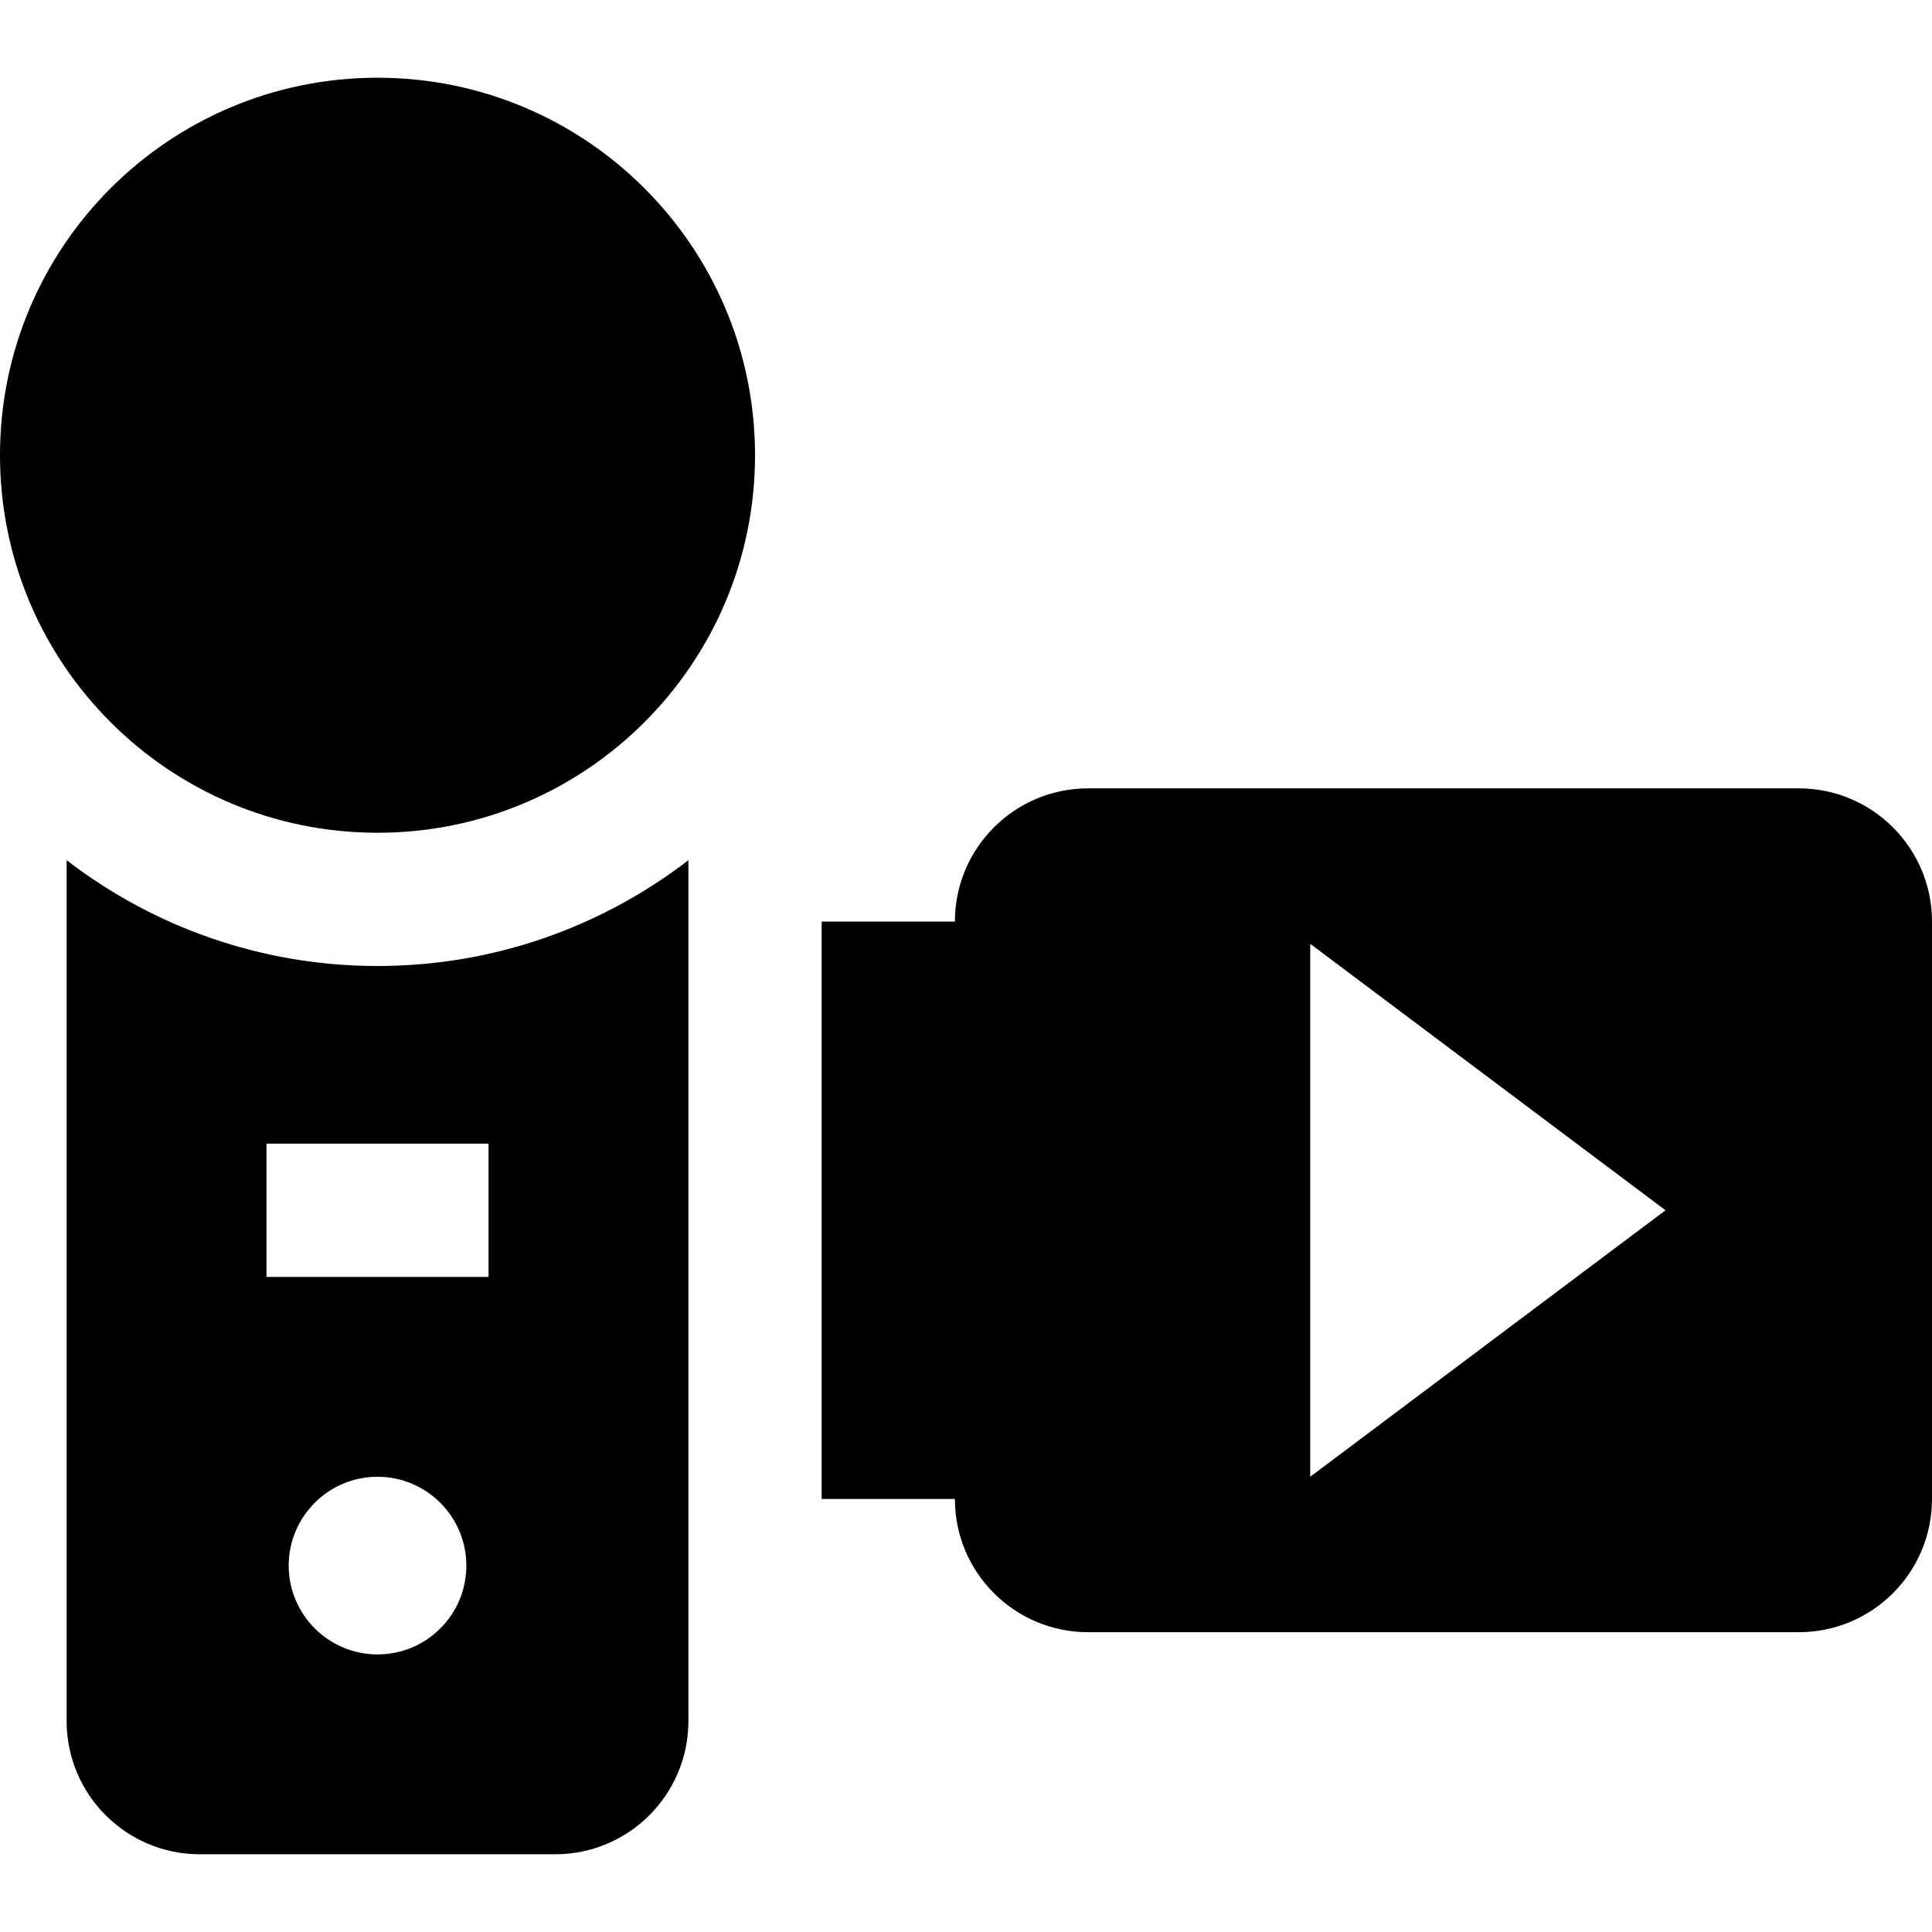
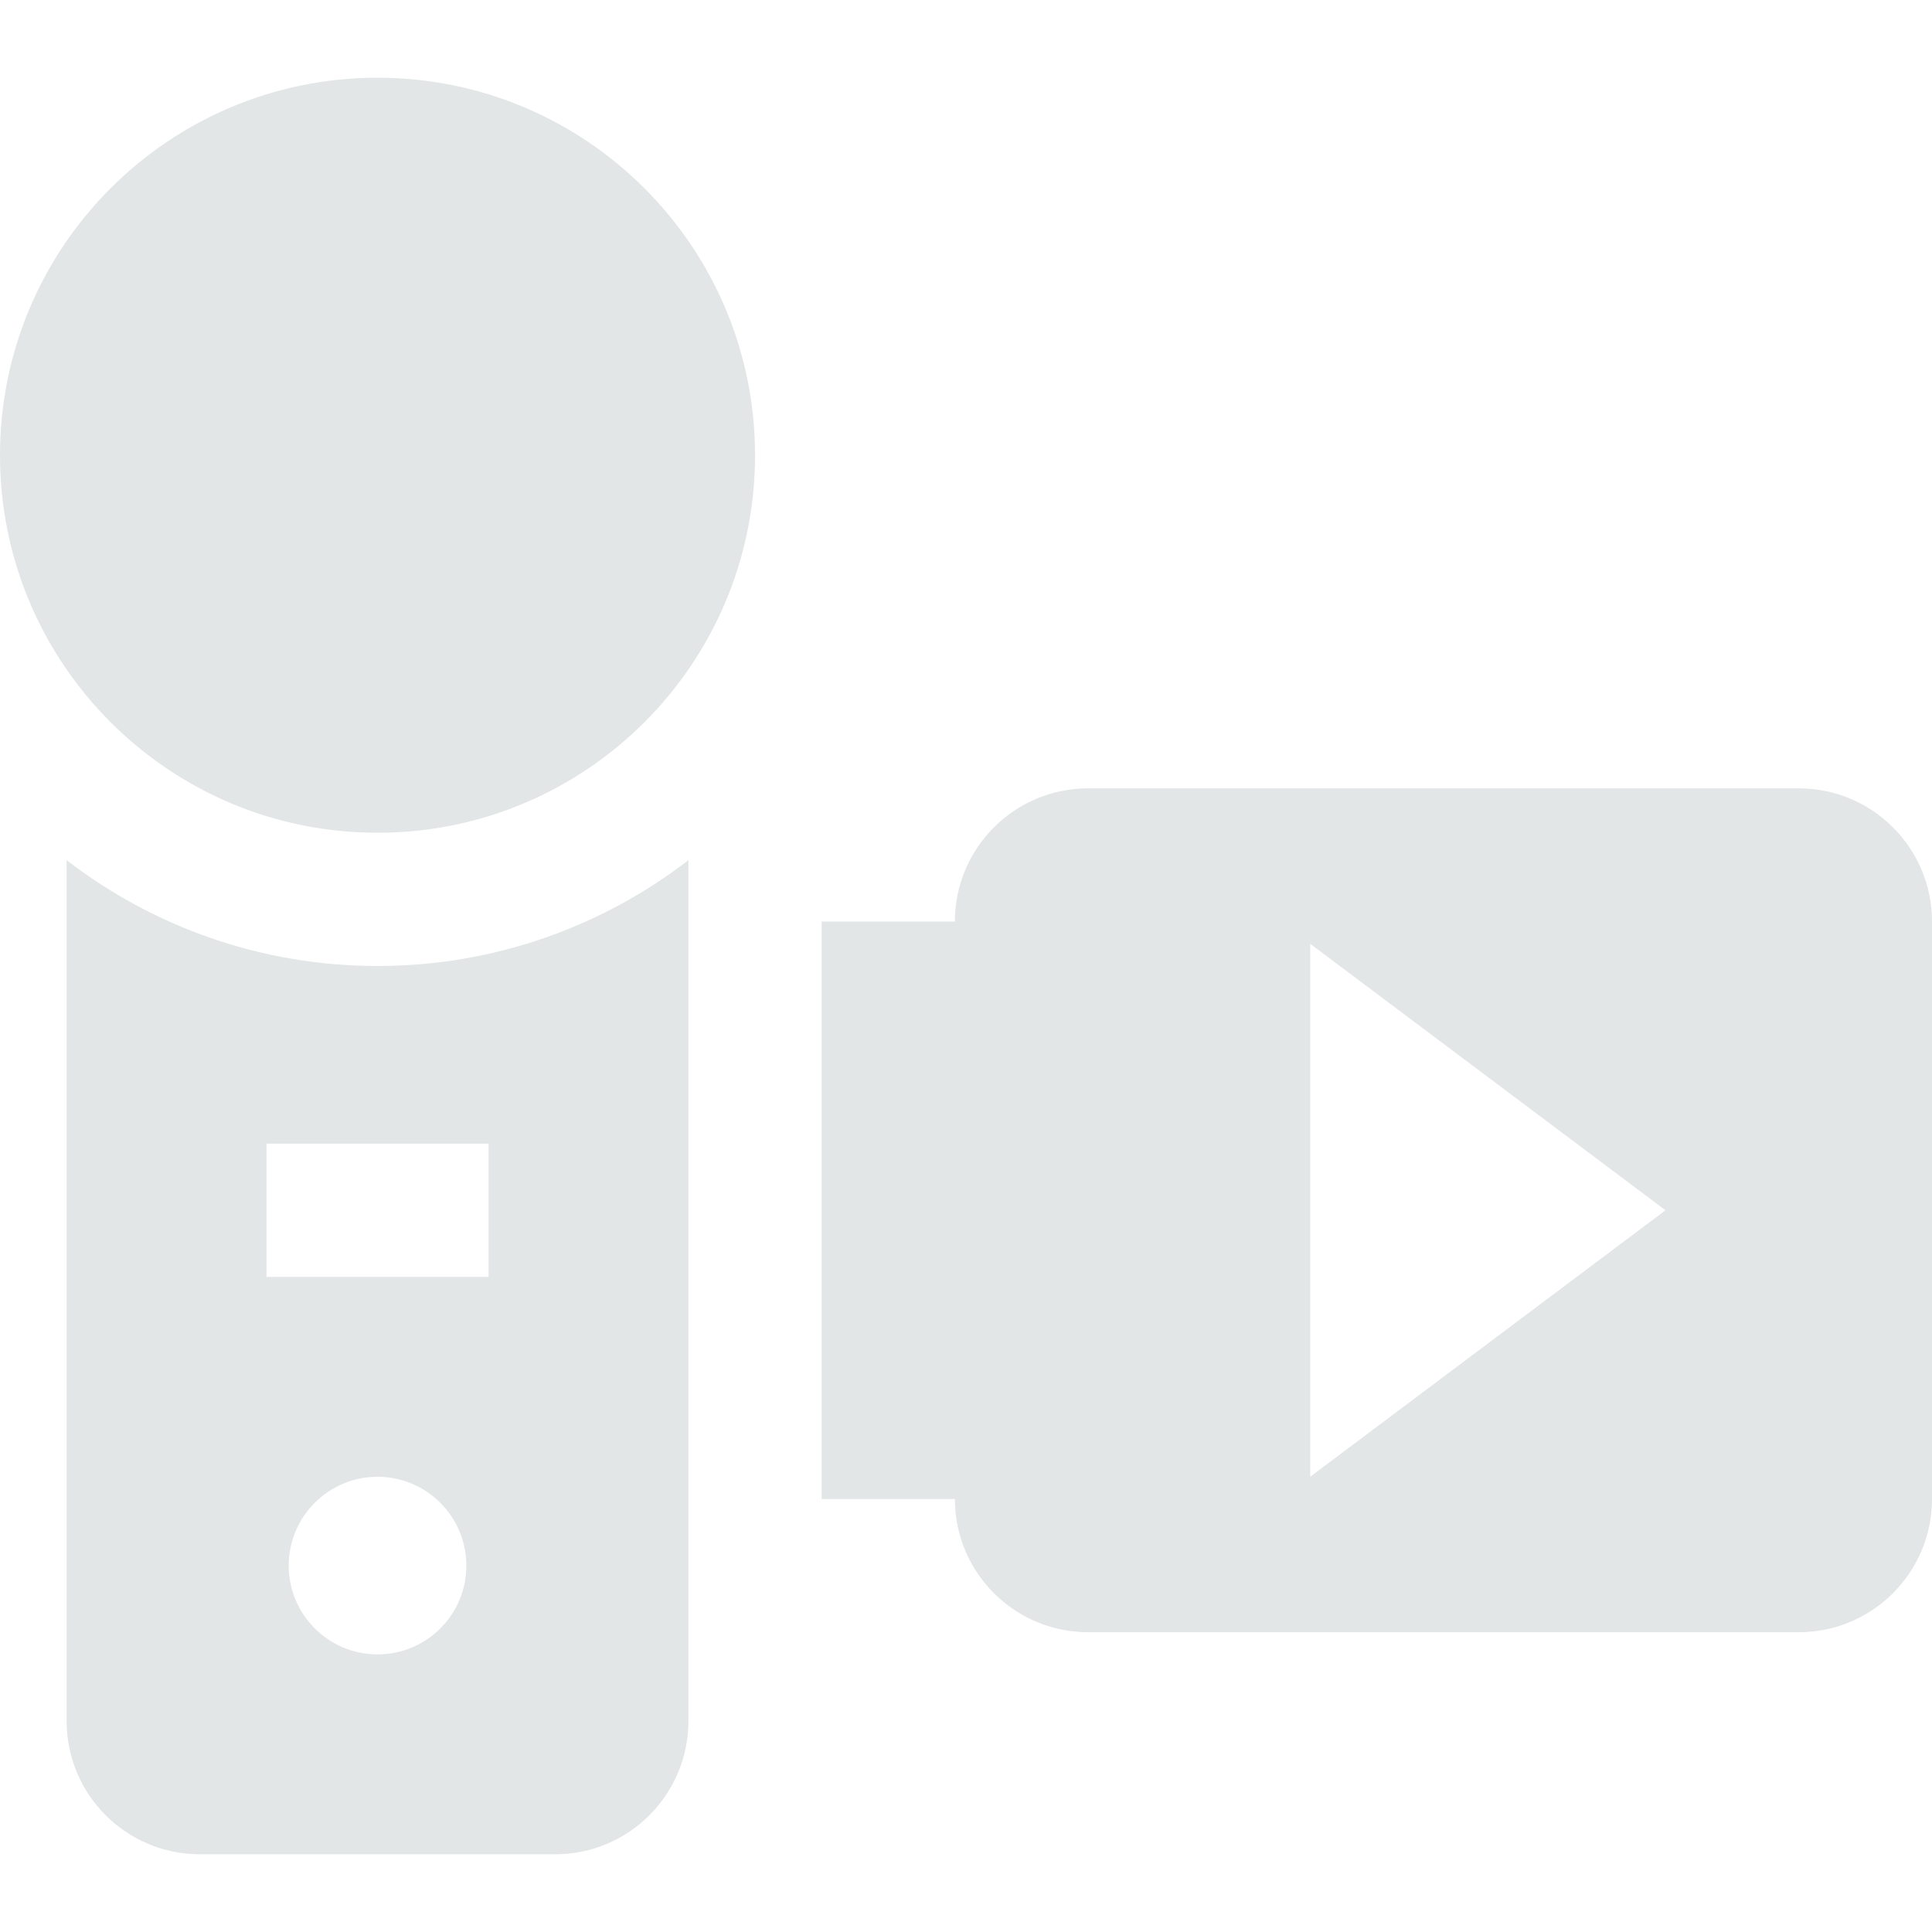
<svg xmlns="http://www.w3.org/2000/svg" version="1.1" id="Layer_1" x="0px" y="0px" viewBox="0 0 512 512" style="enable-background:new 0 0 512 512;" xml:space="preserve">
-   <g>
-     <g>
-       <circle cx="100.046" cy="120.644" r="100.046" />
+   <defs id="defs6" />
+   <g id="g2" style="fill:#e2e6e6;fill-opacity:1">
+     <g id="g1" style="fill:#e2e6e6;fill-opacity:1">
+       <circle cx="100.046" cy="120.644" r="100.046" id="circle1" style="fill:#e2e6e6;fill-opacity:1" />
    </g>
  </g>
-   <g>
-     <g>
-       <path d="M100.046,256c-30.978,0-59.554-10.47-82.391-28.042v228.134c0,19.501,15.81,35.31,35.31,35.31h94.161 c19.501,0,35.31-15.81,35.31-35.31V227.958C159.6,245.53,131.024,256,100.046,256z M116.694,431.542 c-4.448,4.447-10.359,6.895-16.648,6.895c-12.979,0-23.539-10.56-23.539-23.54c0-12.979,10.558-23.538,23.534-23.538 c12.986,0,23.545,10.559,23.545,23.538C123.591,421.177,121.143,427.092,116.694,431.542z M129.471,338.391H70.621v-35.31h58.851 V338.391z" />
+   <g id="g4">
+     <g id="g3">
+       <path d="M100.046,256c-30.978,0-59.554-10.47-82.391-28.042v228.134c0,19.501,15.81,35.31,35.31,35.31h94.161 c19.501,0,35.31-15.81,35.31-35.31V227.958C159.6,245.53,131.024,256,100.046,256z M116.694,431.542 c-4.448,4.447-10.359,6.895-16.648,6.895c-12.979,0-23.539-10.56-23.539-23.54c0-12.979,10.558-23.538,23.534-23.538 c12.986,0,23.545,10.559,23.545,23.538C123.591,421.177,121.143,427.092,116.694,431.542z M129.471,338.391H70.621v-35.31h58.851 V338.391z" id="path2" style="fill:#e2e6e6;fill-opacity:1" />
    </g>
  </g>
-   <g>
-     <g>
-       <path d="M476.69,208.92H288.368c-19.501,0-35.31,15.81-35.31,35.31h-35.31v153.012h35.31c0,19.501,15.81,35.31,35.31,35.31H476.69 c19.501,0,35.31-15.81,35.31-35.31V244.23C512,224.729,496.19,208.92,476.69,208.92z M347.218,391.356V250.115l94.161,70.621 L347.218,391.356z" />
+   <g id="g6" style="fill:#e2e6e6;fill-opacity:1">
+     <g id="g5" style="fill:#e2e6e6;fill-opacity:1">
+       <path d="M476.69,208.92H288.368c-19.501,0-35.31,15.81-35.31,35.31h-35.31v153.012h35.31c0,19.501,15.81,35.31,35.31,35.31H476.69 c19.501,0,35.31-15.81,35.31-35.31V244.23C512,224.729,496.19,208.92,476.69,208.92z M347.218,391.356V250.115l94.161,70.621 L347.218,391.356z" id="path4" style="fill:#e2e6e6;fill-opacity:1" />
    </g>
  </g>
</svg>
